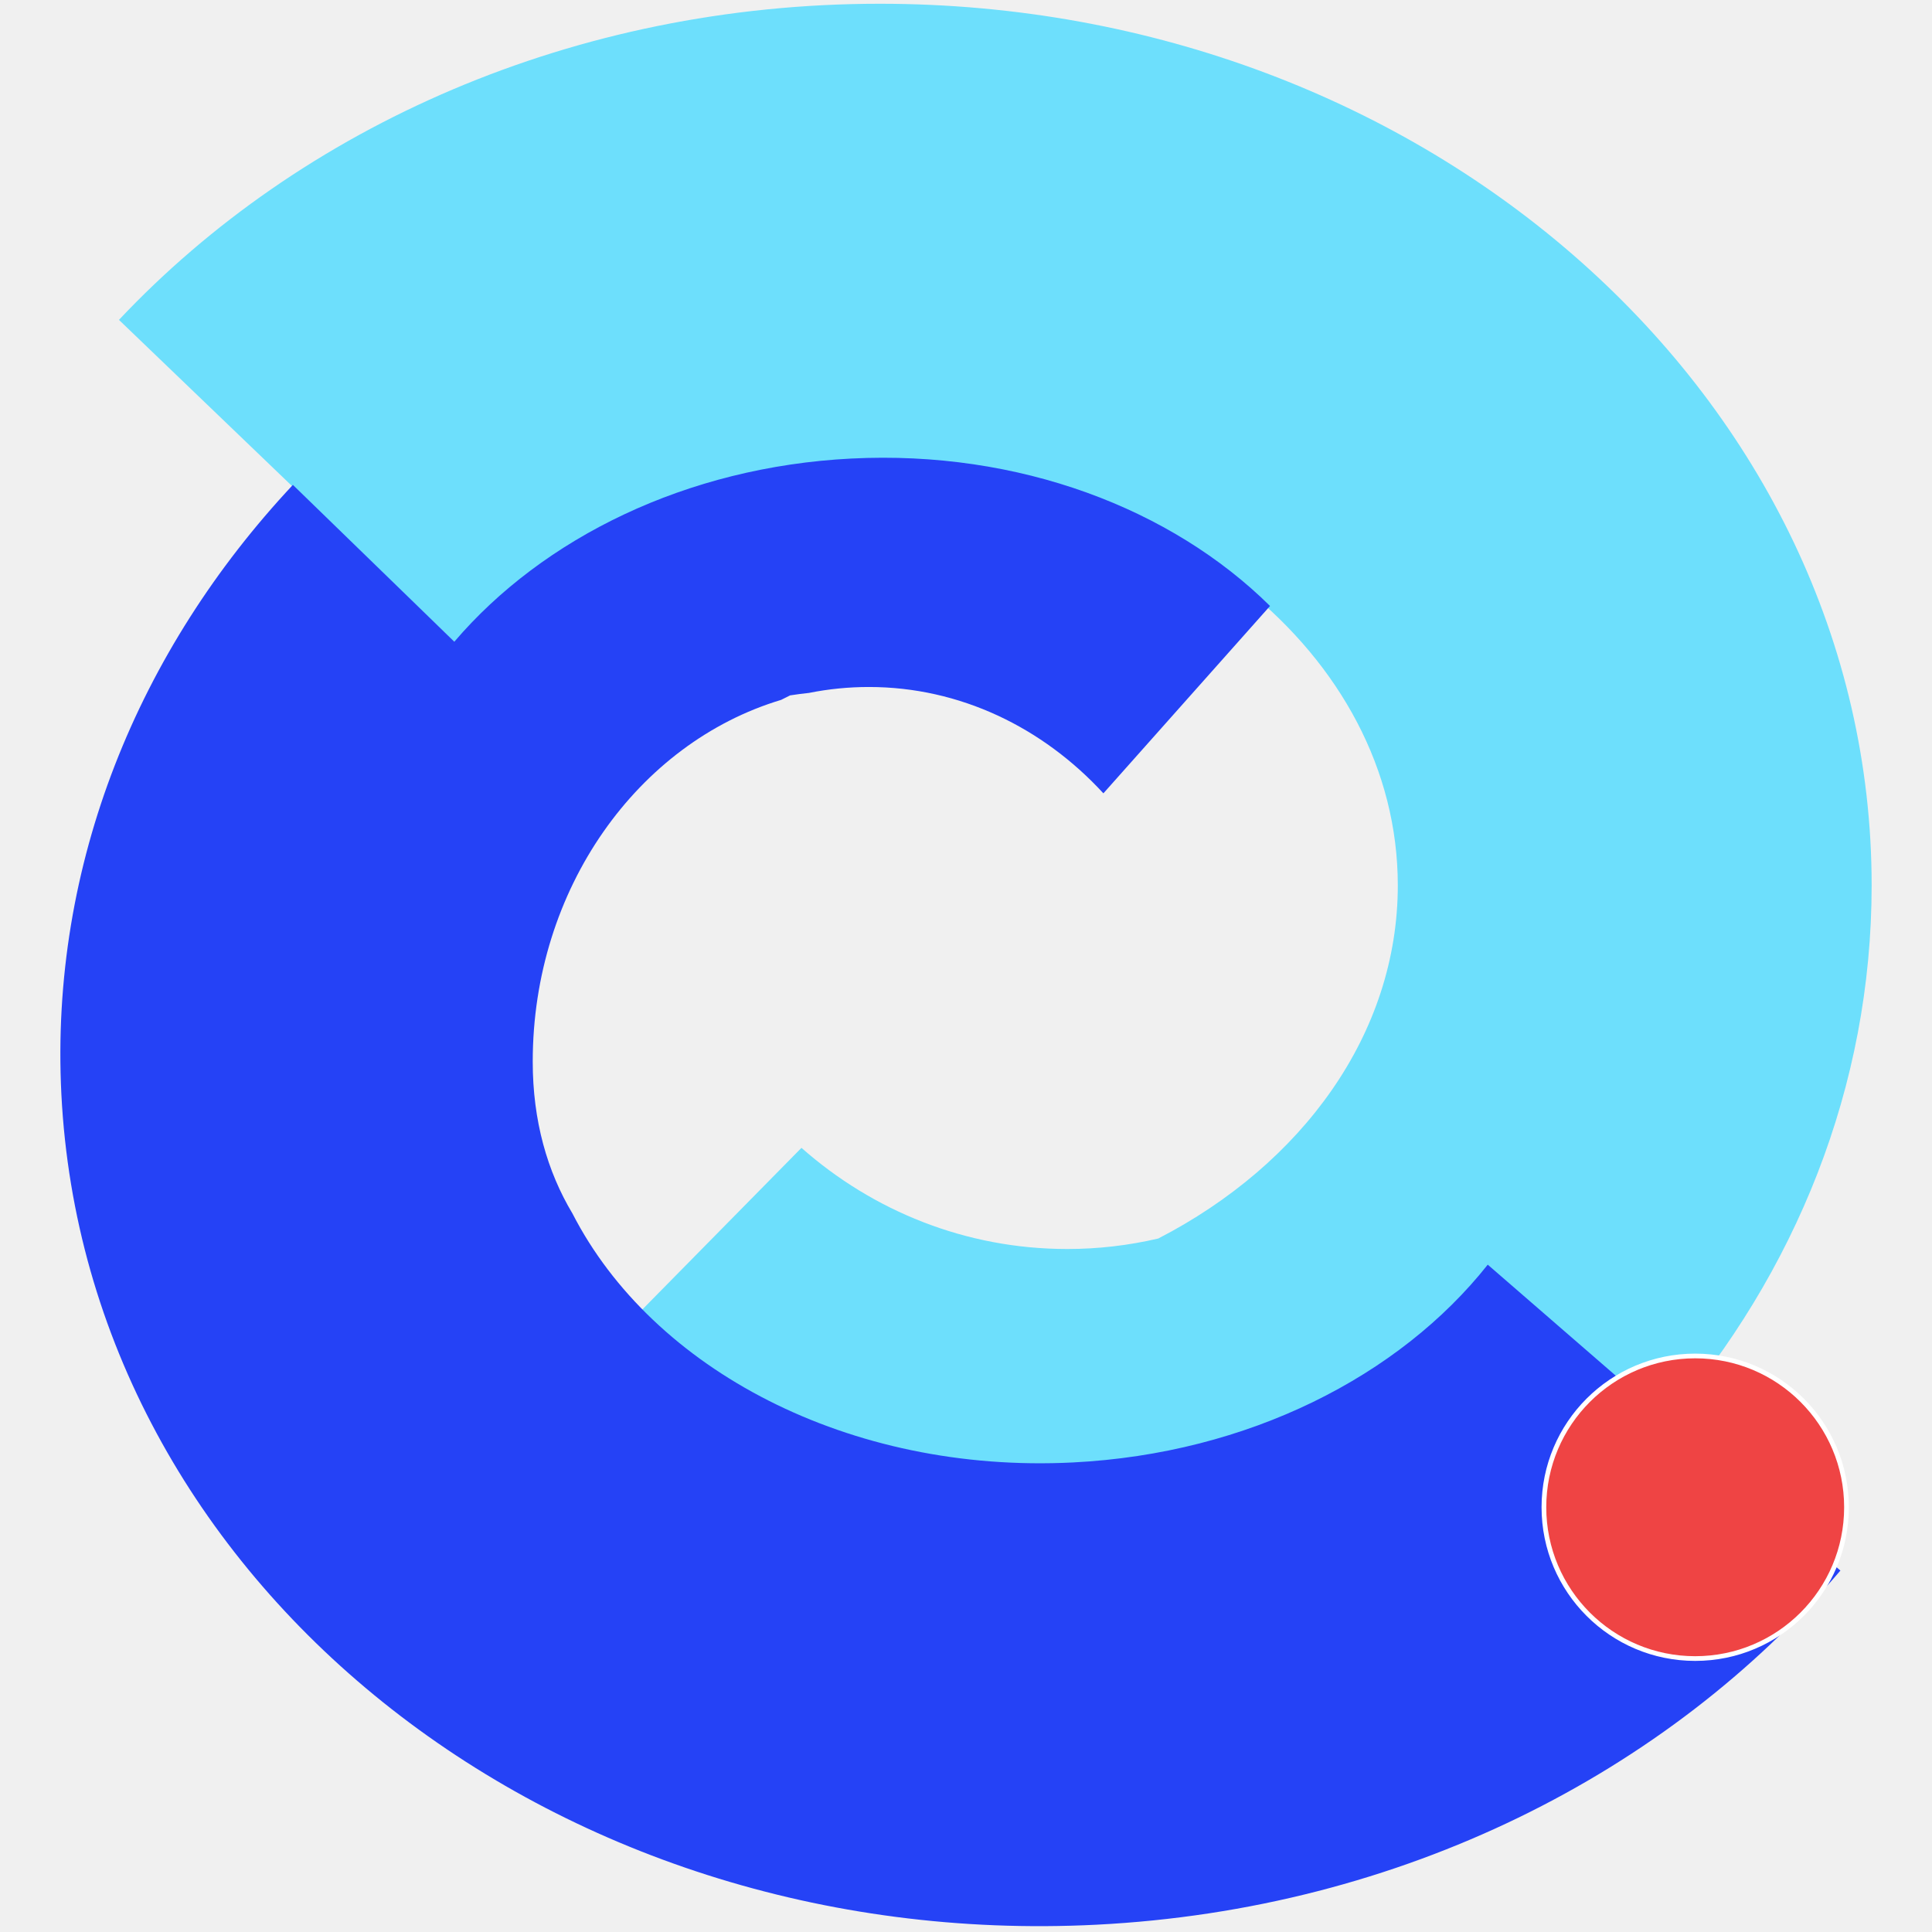
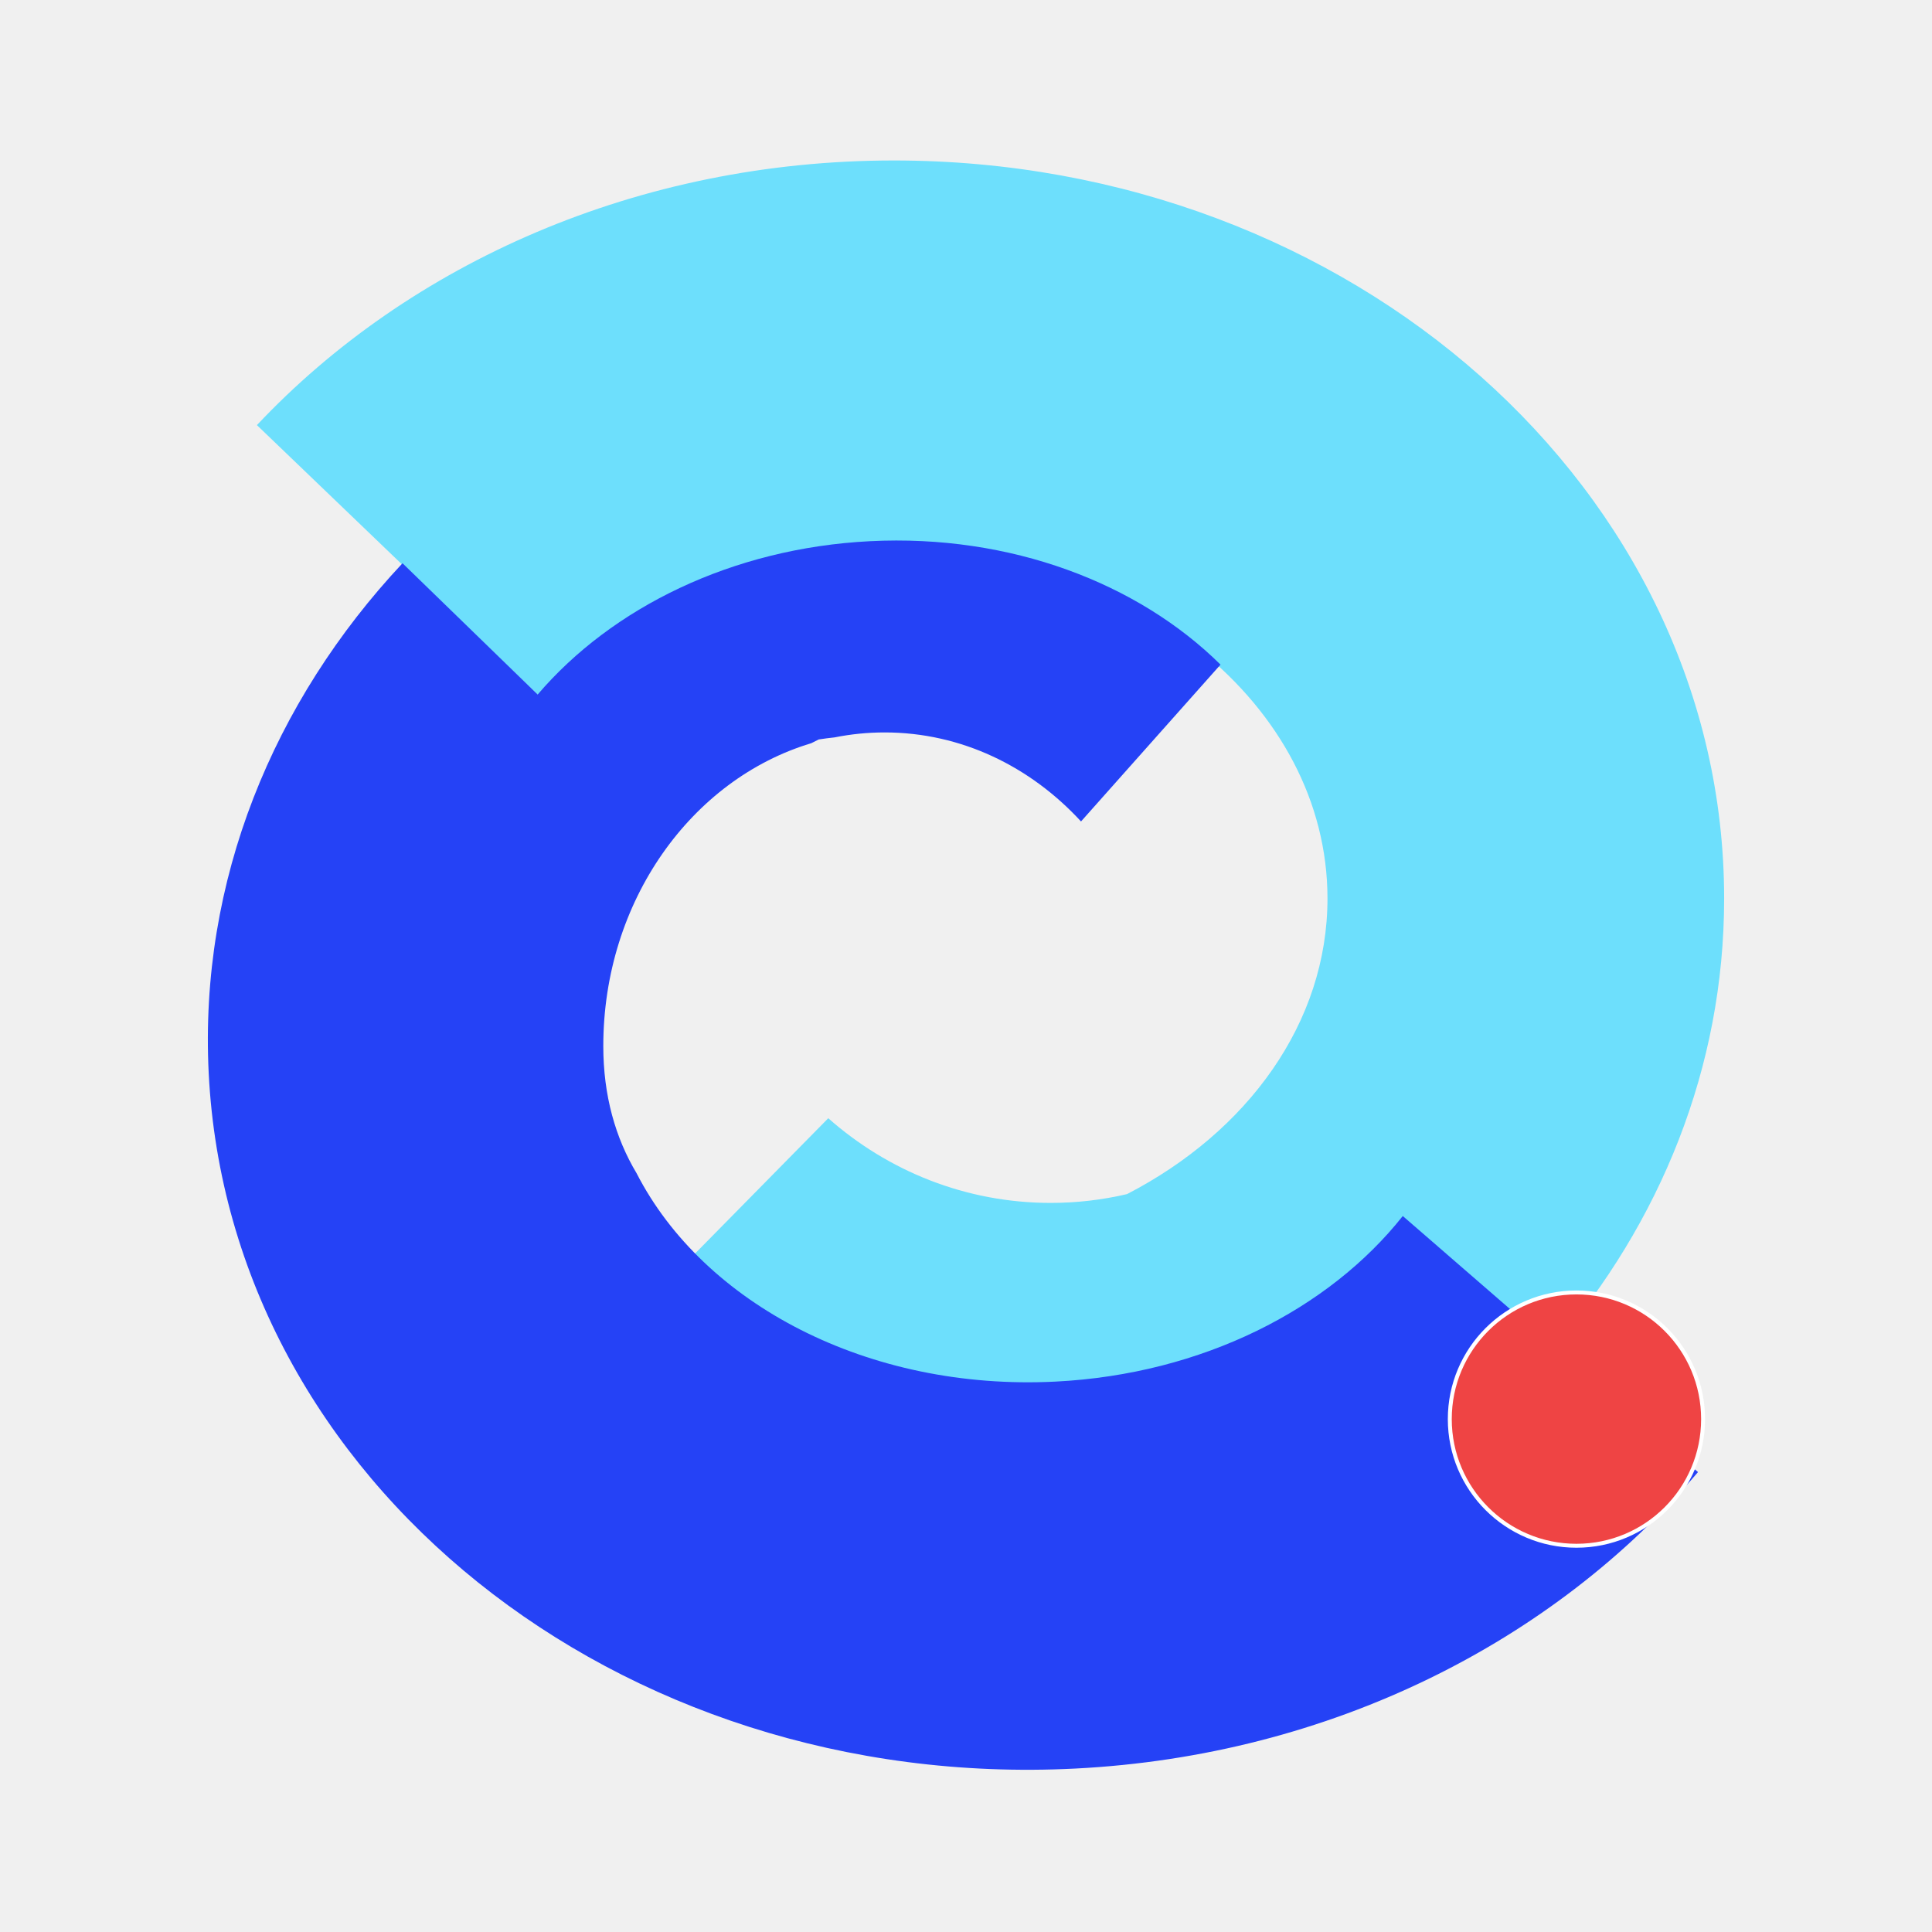
- <svg xmlns="http://www.w3.org/2000/svg" class="icon" viewBox="-2 -2 1028 1028" version="1.1" width="16" height="16">
+ <svg xmlns="http://www.w3.org/2000/svg" class="icon" viewBox="-102 -102 1228 1228" version="1.1" width="16" height="16">
  <path d="M466.161 0C303.544 0 158.1 65.391 61.295 168.201l179.634 172.472c49.899-57.109 132.186-94.401 225.244-94.401 152.203 0 275.589 99.75 275.589 222.81 0 78.968-50.808 148.341-127.44 187.916a212.341 212.341 0 0 1-48.471 5.584c-54.019 0-103.424-20.275-141.396-53.82L338.462 696.109c49.712 54.392 129.114 89.606 218.582 89.606 100.478 0 188.265-44.418 235.556-110.538l92.594 79.083c68.168-79.023 108.689-177.893 108.689-285.178C993.888 210.016 757.615 0 466.167 0z" fill="#6DDFFC" />
  <path d="M977.263 833.681c-91.491 107.574-233.448 180.224-395.866 188.44C290.316 1036.836 43.743 839.017 30.66 580.283 24.474 457.903 71.626 343.817 153.841 256l85.908 83.45c47.14-55.176 123.47-93.021 211.197-97.461 89.353-4.518 170.43 26.642 222.828 78.45l-88.666 99.689c-32.226-35.015-76.258-56.585-124.808-56.585-10.878 0-21.522 1.084-31.864 3.156-3.367 0.349-6.71 0.783-10.023 1.307-1.608 0.783-3.205 1.584-4.789 2.397C337.486 393.276 281.461 470.799 281.461 562.899c0 31.527 7.764 58.458 21.167 80.842 42.55 82.92 147.119 138.445 266.33 132.415 93.22-4.71 173.737-45.972 220.66-105.243l187.645 162.762z" fill="#2542F6" />
  <circle cx="900" cy="800" r="80.5" fill="#EF4444" stroke="#FFFFFF" stroke-width="2.5" />
</svg>
